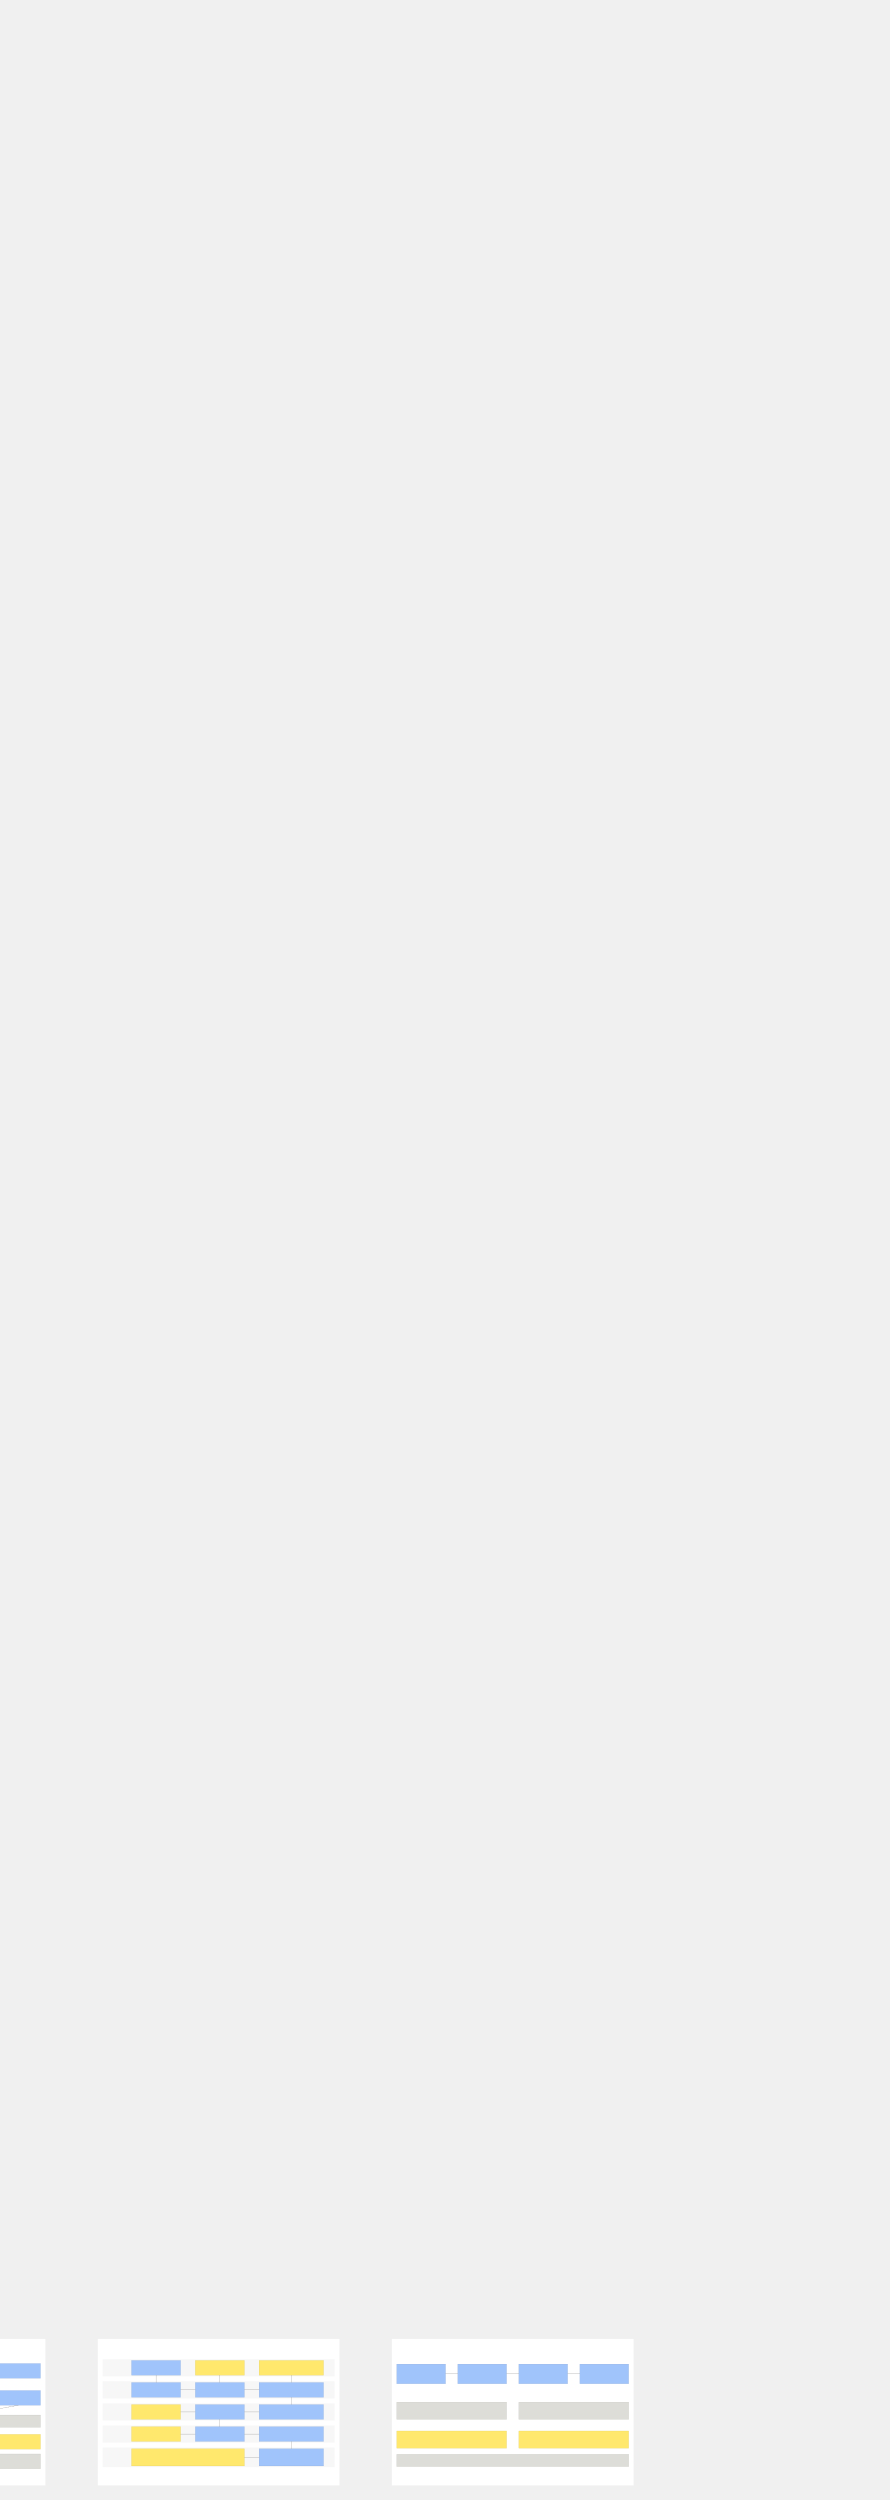
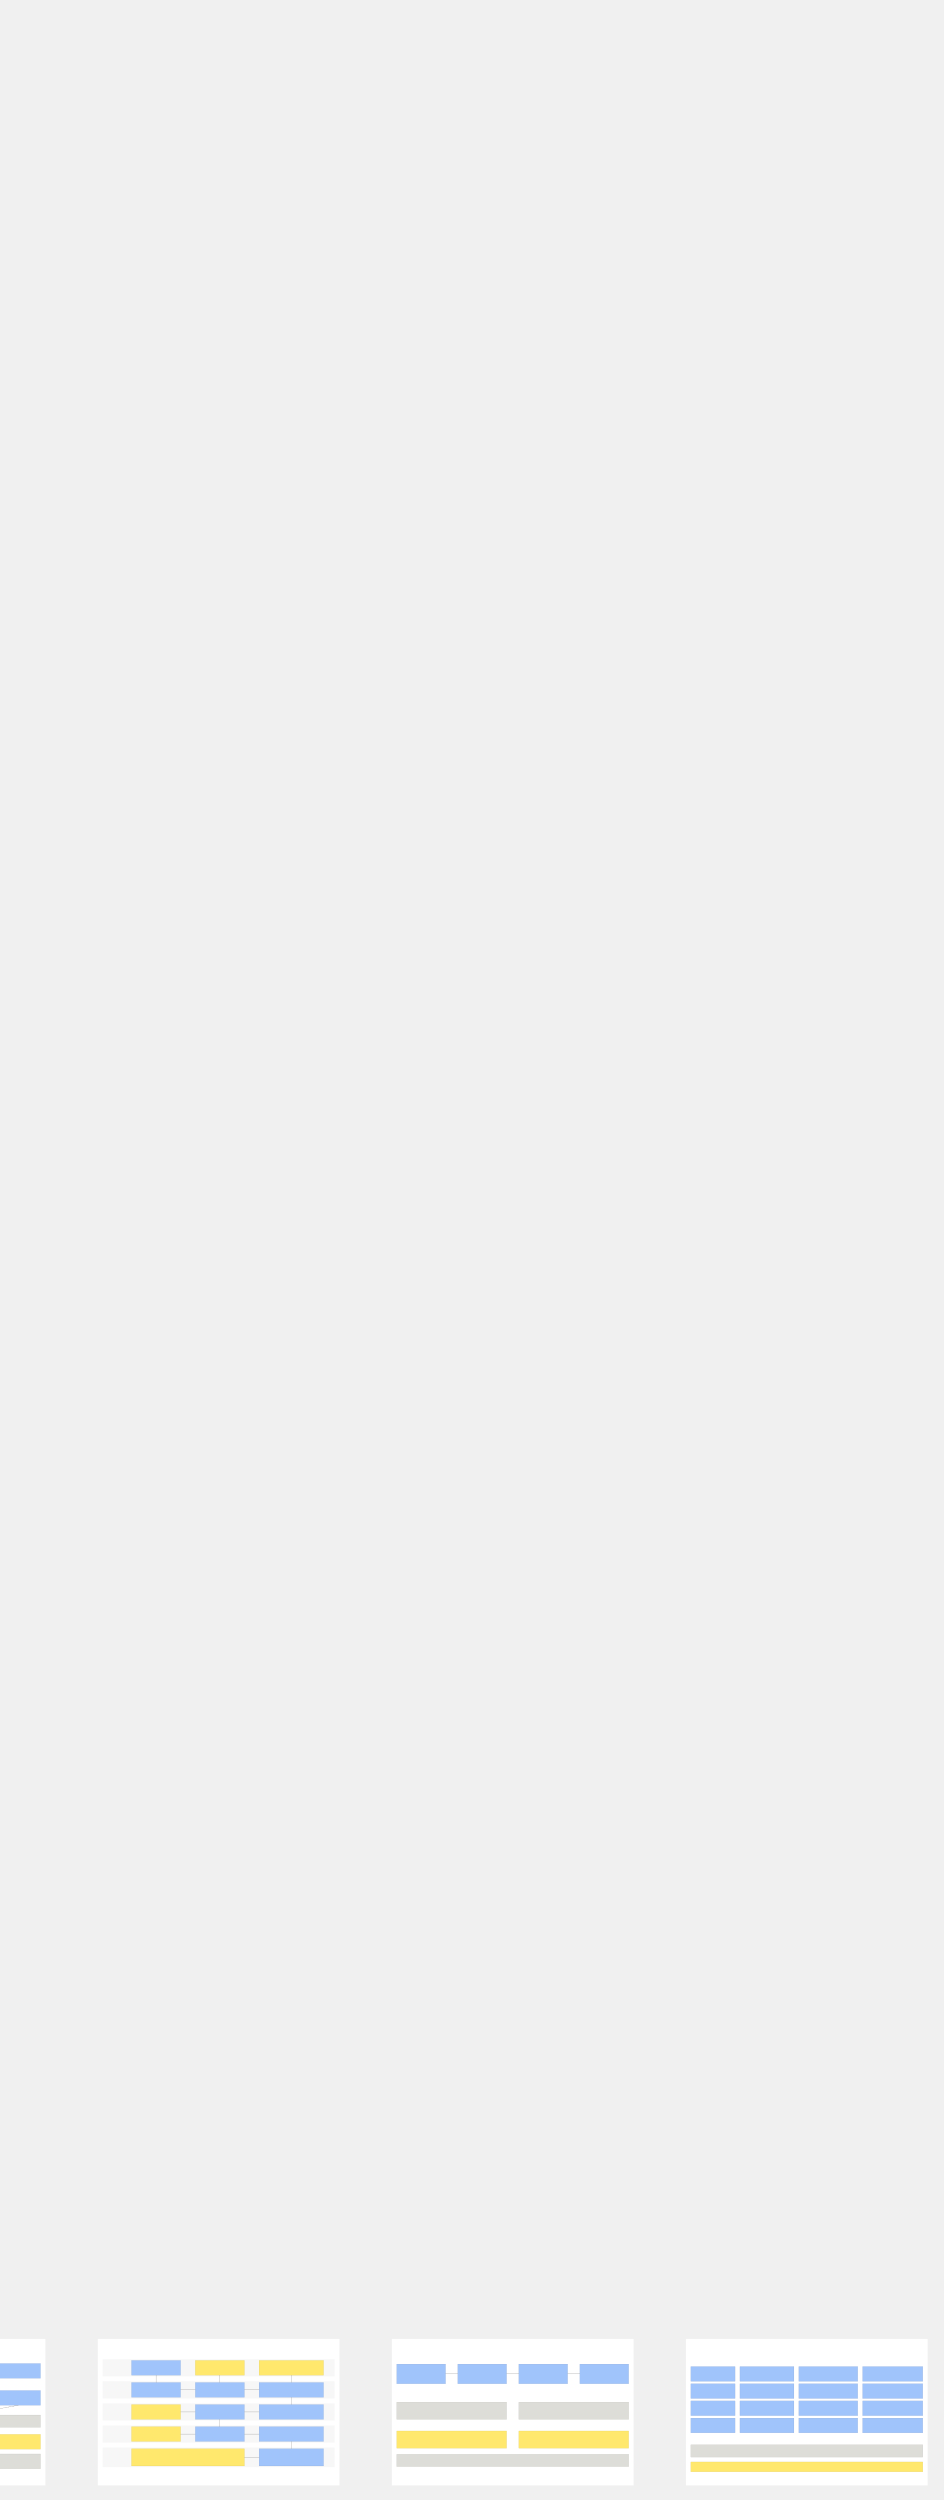
- <svg xmlns="http://www.w3.org/2000/svg" width="11600" height="32600">
+ <svg xmlns="http://www.w3.org/2000/svg" width="12300" height="32600">
  <g id="p10a" transform="translate(-2560,30500)" data-frame="10A Role-based access and PAM: baseline plus temporary elevation">
    <rect data-type="frame" x="0" y="0" width="3152" height="1910" fill="#ffffff" data-title="10A Role-based access and PAM: baseline plus temporary elevation" />
    <textArea id="p10a-title" x="64" y="64" width="3024" height="64" fill="#1a1a1a" font-family="noto_sans" font-size="33" text-align="left" font-weight="bold">10A Role-based access and PAM: baseline plus temporary elevation</textArea>
    <textArea id="p10a-subtitle" x="64" y="148" width="3024" height="40" fill="#595959" font-family="noto_sans" font-size="22" text-align="left" font-weight="normal">CTO / developers / QA / DevOps / access owners | Draft | Give each job an agreed baseline and make additional privileged access scoped, eligible and time-bound.</textArea>
    <textArea id="p10a-legend" x="64" y="1750" width="3024" height="40" fill="#595959" font-family="noto_sans" font-size="18" text-align="left" font-weight="normal">Blue = proposed | Gray = reported context or reference | Yellow = exception, boundary or team decision</textArea>
    <textArea id="a-current" x="64" y="244" width="880" height="40" fill="#1a1a1a" font-family="noto_sans" font-size="22" text-align="left" font-weight="bold">Inputs and the requested change</textArea>
-     <rect id="a-team-model" x="64" y="320" width="880" height="192" data-content="&lt;b&gt;Agree team structure and normal job needs&lt;/b&gt;&lt;br&gt;Identify application, QA, DevOps and other staff tasks.&lt;br&gt;Define the normal roles and resource/repository scope.&lt;br&gt;Use the identity and mapping models from 08 and 09." fill="#ddddd8" stroke="#a8a8a0" stroke-width="2" data-text-color="#434339" data-font-family="noto_sans" data-font-size="22" data-text-align="left" data-text-align-vertical="middle" />
+     <rect id="a-team-model" x="64" y="320" width="880" height="192" data-content="&lt;b&gt;Define teams before access mappings (see &lt;a href=&quot;https://miro.com/app/board/uXjVEOGaQYU=/?moveToWidget=3458764691419502937&quot;&gt;10D&lt;/a&gt;)&lt;/b&gt;&lt;br&gt;App developers build products; DevOps builds environments.&lt;br&gt;QA tests releases; leads/managers/directors provide oversight.&lt;br&gt;Agree tasks, product boundaries and technical role assignments." fill="#ddddd8" stroke="#a8a8a0" stroke-width="2" data-text-color="#434339" data-font-family="noto_sans" data-font-size="22" data-text-align="left" data-text-align-vertical="middle" />
    <rect id="a-inventory" x="64" y="552" width="880" height="192" data-content="&lt;b&gt;Inventory standing access and existing controls&lt;/b&gt;&lt;br&gt;Review direct/group/inherited grants and current elevation tools.&lt;br&gt;Identify tasks that need temporary additional privileges.&lt;br&gt;Current entitlements, configuration and coverage remain to verify." fill="#ddddd8" stroke="#a8a8a0" stroke-width="2" data-text-color="#434339" data-font-family="noto_sans" data-font-size="22" data-text-align="left" data-text-align-vertical="middle" />
    <rect id="a-intent" x="64" y="784" width="880" height="224" data-content="&lt;b&gt;Request temporary access for an explicit task&lt;/b&gt;&lt;br&gt;The Nov 12 discussion separates default access from elevation.&lt;br&gt;Read versus write was an example, not a universal role policy.&lt;br&gt;Agree the smallest useful privilege scope and its owner." fill="#ffe86d" stroke="#cbb333" stroke-width="2" data-text-color="#574900" data-font-family="noto_sans" data-font-size="22" data-text-align="left" data-text-align-vertical="middle" />
    <textArea id="a-proposed" x="1104" y="244" width="1984" height="40" fill="#1a1a1a" font-family="noto_sans" font-size="22" text-align="left" font-weight="bold">Proposed: maintained baseline and a separate temporary-access path</textArea>
-     <rect id="a-team" x="1104" y="320" width="576" height="192" data-content="&lt;b&gt;Agreed team / job role&lt;/b&gt;&lt;br&gt;Required day-to-day tasks.&lt;br&gt;Target product and environment.&lt;br&gt;Named role and access owners." fill="#a0c4fb" stroke="#6a8bbf" stroke-width="2" data-text-color="#14315e" data-font-family="noto_sans" data-font-size="22" data-text-align="left" data-text-align-vertical="middle" />
+     <rect id="a-team" x="1104" y="320" width="576" height="192" data-content="&lt;b&gt;Agreed team / task role&lt;/b&gt;&lt;br&gt;Required work, product and environment.&lt;br&gt;Assign technical duties explicitly.&lt;br&gt;Title alone grants no admin access." fill="#a0c4fb" stroke="#6a8bbf" stroke-width="2" data-text-color="#14315e" data-font-family="noto_sans" data-font-size="22" data-text-align="left" data-text-align-vertical="middle" />
    <rect id="a-group" x="1808" y="320" width="576" height="192" data-content="&lt;b&gt;Approved membership / mapping&lt;/b&gt;&lt;br&gt;Owned identity group and target mapping.&lt;br&gt;Joiner/mover/leaver approvals.&lt;br&gt;Eligibility is separately defined." fill="#a0c4fb" stroke="#6a8bbf" stroke-width="2" data-text-color="#14315e" data-font-family="noto_sans" data-font-size="22" data-text-align="left" data-text-align-vertical="middle" />
    <rect id="a-baseline" x="2512" y="320" width="576" height="192" data-content="&lt;b&gt;Baseline access at the target&lt;/b&gt;&lt;br&gt;Approved role and resource/repo scope.&lt;br&gt;Maintained while separately authorized.&lt;br&gt;Normal task follows its existing controls." fill="#a0c4fb" stroke="#6a8bbf" stroke-width="2" data-text-color="#14315e" data-font-family="noto_sans" data-font-size="22" data-text-align="left" data-text-align-vertical="middle" />
    <rect id="a-catalog" x="1104" y="672" width="576" height="192" data-content="&lt;b&gt;Predefined entitlement&lt;/b&gt;&lt;br&gt;Target system, resource scope and roles.&lt;br&gt;Eligible requesters and approval policy.&lt;br&gt;Maximum duration and accountable owner." fill="#a0c4fb" stroke="#6a8bbf" stroke-width="2" data-text-color="#14315e" data-font-family="noto_sans" data-font-size="22" data-text-align="left" data-text-align-vertical="middle" />
    <rect id="a-request" x="1808" y="672" width="576" height="192" data-content="&lt;b&gt;Eligible user requests a grant&lt;/b&gt;&lt;br&gt;Select entitlement, reason and duration.&lt;br&gt;Apply configured approval/controls.&lt;br&gt;Pending or declined requests grant no access." fill="#a0c4fb" stroke="#6a8bbf" stroke-width="2" data-text-color="#14315e" data-font-family="noto_sans" data-font-size="22" data-text-align="left" data-text-align-vertical="middle" />
    <rect id="a-grant" x="2512" y="672" width="576" height="192" data-content="&lt;b&gt;Temporary access is activated&lt;/b&gt;&lt;br&gt;Verify the target privilege before use.&lt;br&gt;Record grant ID, start/end and actions.&lt;br&gt;Use only the approved task and scope." fill="#a0c4fb" stroke="#6a8bbf" stroke-width="2" data-text-color="#14315e" data-font-family="noto_sans" data-font-size="22" data-text-align="left" data-text-align-vertical="middle" />
    <rect id="a-ending" x="1104" y="992" width="1984" height="160" data-content="&lt;b&gt;Entitlement = access definition; grant = one time-bound activation&lt;/b&gt;&lt;br&gt;Expiry or supported revocation ends the temporary grant. Verify the elevated action is denied after propagation; investigate other grants if access remains.&lt;br&gt;Baseline access continues only while its separate membership/role authorization remains valid." fill="#ddddd8" stroke="#a8a8a0" stroke-width="2" data-text-color="#434339" data-font-family="noto_sans" data-font-size="22" data-text-align="left" data-text-align-vertical="middle" />
    <line id="a-l1" x1="1680.0" y1="416.0" x2="1808.0" y2="416.0" data-start="a-team" data-end="a-group" data-start-side="right" data-end-side="left" stroke="#313131" stroke-width="2" data-arrow="end" data-shape="elbowed" data-content="Map" />
    <line id="a-l2" x1="2384.0" y1="416.0" x2="2512.0" y2="416.0" data-start="a-group" data-end="a-baseline" data-start-side="right" data-end-side="left" stroke="#313131" stroke-width="2" data-arrow="end" data-shape="elbowed" data-content="Baseline" />
    <line id="a-l3" x1="1680.0" y1="768.0" x2="1808.0" y2="768.0" data-start="a-catalog" data-end="a-request" data-start-side="right" data-end-side="left" stroke="#313131" stroke-width="2" data-arrow="end" data-shape="elbowed" data-content="Request" />
    <line id="a-l4" x1="2384.0" y1="768.0" x2="2512.0" y2="768.0" data-start="a-request" data-end="a-grant" data-start-side="right" data-end-side="left" stroke="#313131" stroke-width="2" data-arrow="end" data-shape="elbowed" data-content="Authorized" />
    <line id="a-l5" x1="2096.0" y1="512.0" x2="2096.0" y2="672.0" data-start="a-group" data-end="a-request" data-start-side="bottom" data-end-side="top" stroke="#313131" stroke-width="2" data-arrow="end" data-shape="elbowed" data-content="Eligibility" />
    <line id="a-l6" x1="2800.0" y1="864.0" x2="2096.0" y2="992.0" data-start="a-grant" data-end="a-ending" data-start-side="bottom" data-end-side="top" stroke="#313131" stroke-width="2" data-arrow="end" data-shape="elbowed" data-content="Ends" />
    <textArea id="a-outcomes-title" x="64" y="1180" width="960" height="40" fill="#1a1a1a" font-family="noto_sans" font-size="22" text-align="left" font-weight="bold">Expected outcomes</textArea>
    <textArea id="a-fields-title" x="1088" y="1180" width="960" height="40" fill="#1a1a1a" font-family="noto_sans" font-size="22" text-align="left" font-weight="bold">Entitlement catalog fields to agree</textArea>
    <textArea id="a-decisions-title" x="2112" y="1180" width="976" height="40" fill="#1a1a1a" font-family="noto_sans" font-size="22" text-align="left" font-weight="bold">Decisions for the team</textArea>
    <rect id="a-outcomes" x="64" y="1244" width="960" height="192" data-content="• Normal tasks use understandable baseline permissions.&lt;br&gt;• Additional privilege has a task, scope and end time.&lt;br&gt;• Owners can trace who requested, approved and used it.&lt;br&gt;• Removal is tested and lingering access gets follow-up." fill="#a0c4fb" stroke="#6a8bbf" stroke-width="2" data-text-color="#14315e" data-font-family="noto_sans" data-font-size="22" data-text-align="left" data-text-align-vertical="middle" />
    <rect id="a-fields" x="1088" y="1244" width="960" height="192" data-content="• Meaningful name, purpose, target system and scope.&lt;br&gt;• Roles, eligible identities/groups and mapping.&lt;br&gt;• Approval/justification policy and maximum duration.&lt;br&gt;• Owner, audit, revocation and verification requirements." fill="#ddddd8" stroke="#a8a8a0" stroke-width="2" data-text-color="#434339" data-font-family="noto_sans" data-font-size="22" data-text-align="left" data-text-align-vertical="middle" />
    <rect id="a-decisions" x="2112" y="1244" width="976" height="192" data-content="• Baseline versus elevated tasks and target systems.&lt;br&gt;• Eligible requesters, approvals and bounded duration.&lt;br&gt;• Activation/removal behavior, emergency access and support.&lt;br&gt;• Remaining standing grants, evidence and review cadence." fill="#ffe86d" stroke="#cbb333" stroke-width="2" data-text-color="#574900" data-font-family="noto_sans" data-font-size="22" data-text-align="left" data-text-align-vertical="middle" />
    <rect id="a-targets" x="64" y="1500" width="3024" height="192" data-content="&lt;b&gt;Choose and validate an elevation mechanism for each target&lt;/b&gt;&lt;br&gt;Google Cloud: evaluate &lt;a href=&quot;https://docs.cloud.google.com/iam/docs/pam-overview&quot;&gt;Google Cloud PAM&lt;/a&gt; for selected IAM roles and resource scope using the identity model in &lt;a href=&quot;https://miro.com/app/board/uXjVEOGaQYU=/?moveToWidget=3458764690610675776&quot;&gt;08A&lt;/a&gt;.&lt;br&gt;GitHub: define a separate supported mechanism against &lt;a href=&quot;https://miro.com/app/board/uXjVEOGaQYU=/?moveToWidget=3458764690640001435&quot;&gt;09A&lt;/a&gt;. &lt;a href=&quot;https://learn.microsoft.com/en-us/entra/id-governance/privileged-identity-management/concept-pim-for-groups&quot;&gt;Entra PIM for Groups&lt;/a&gt; is a candidate to evaluate; downstream activation/removal and sync delays must be proven. Google Cloud PAM is not a direct GitHub permission grant." fill="#ddddd8" stroke="#a8a8a0" stroke-width="2" data-text-color="#434339" data-font-family="noto_sans" data-font-size="22" data-text-align="left" data-text-align-vertical="middle" />
    <textArea id="a-evidence" x="64" y="1810" width="3024" height="40" fill="#595959" font-family="noto_sans" font-size="18" text-align="left" font-weight="normal">Basis: proposal notes; Nov 12 discussion (07:43–10:37); Google PAM and Entra PIM references checked Nov 16, 2026. Targets, roles, policies and tools remain proposed.</textArea>
  </g>
  <g id="p10b" transform="translate(1275,30500)" data-frame="10B Temporary elevation: request, authorize, use and verify removal">
    <rect data-type="frame" x="0" y="0" width="3152" height="1910" fill="#ffffff" data-title="10B Temporary elevation: request, authorize, use and verify removal" />
    <textArea id="p10b-title" x="64" y="64" width="3024" height="64" fill="#1a1a1a" font-family="noto_sans" font-size="33" text-align="left" font-weight="bold">10B Temporary elevation: request, authorize, use and verify removal</textArea>
    <textArea id="p10b-subtitle" x="64" y="148" width="3024" height="40" fill="#595959" font-family="noto_sans" font-size="22" text-align="left" font-weight="normal">Requester / access owners / approvers / elevation service / target operators | Draft | Verify access before the task and verify its removal when the grant ends.</textArea>
    <textArea id="p10b-legend" x="64" y="1750" width="3024" height="40" fill="#595959" font-family="noto_sans" font-size="18" text-align="left" font-weight="normal">Blue = proposed | Gray = reported context or reference | Yellow = exception, boundary or team decision</textArea>
    <rect id="b-lane-request" x="64" y="264" width="3024" height="224" fill="#f7f7f7" stroke="none" />
    <textArea id="b-role-request" x="88" y="280" width="256" height="40" fill="#1a1a1a" font-family="noto_sans" font-size="18" text-align="left" font-weight="bold">Requester / task</textArea>
    <rect id="b-lane-policy" x="64" y="552" width="3024" height="224" fill="#f7f7f7" stroke="none" />
    <textArea id="b-role-policy" x="88" y="568" width="256" height="40" fill="#1a1a1a" font-family="noto_sans" font-size="18" text-align="left" font-weight="bold">Eligibility / authorization</textArea>
    <rect id="b-lane-activate" x="64" y="840" width="3024" height="224" fill="#f7f7f7" stroke="none" />
    <textArea id="b-role-activate" x="88" y="856" width="256" height="40" fill="#1a1a1a" font-family="noto_sans" font-size="18" text-align="left" font-weight="bold">Target activation / checks</textArea>
    <rect id="b-lane-use" x="64" y="1128" width="3024" height="224" fill="#f7f7f7" stroke="none" />
    <textArea id="b-role-use" x="88" y="1144" width="256" height="40" fill="#1a1a1a" font-family="noto_sans" font-size="18" text-align="left" font-weight="bold">Task / grant ending</textArea>
    <rect id="b-lane-verify" x="64" y="1416" width="3024" height="256" fill="#f7f7f7" stroke="none" />
    <textArea id="b-role-verify" x="88" y="1432" width="256" height="40" fill="#1a1a1a" font-family="noto_sans" font-size="18" text-align="left" font-weight="bold">Verification / audit owners</textArea>
    <rect id="b-need" x="440" y="280" width="640" height="192" data-content="&lt;b&gt;1. Identify a privileged task [Requester]&lt;/b&gt;&lt;br&gt;State target, operation and reason for more access.&lt;br&gt;Select an approved entitlement and duration.&lt;br&gt;If baseline is sufficient, use the normal workflow." fill="#a0c4fb" stroke="#6a8bbf" stroke-width="2" data-text-color="#14315e" data-font-family="noto_sans" data-font-size="22" data-text-align="left" data-text-align-vertical="middle" />
    <rect id="b-denied" x="1272" y="280" width="640" height="192" data-content="&lt;b&gt;Ineligible, declined or request expired&lt;/b&gt;&lt;br&gt;Return the policy/approval outcome to the requester.&lt;br&gt;Do not activate elevated access.&lt;br&gt;Correct the request or follow the agreed review path." fill="#ffe86d" stroke="#cbb333" stroke-width="2" data-text-color="#574900" data-font-family="noto_sans" data-font-size="22" data-text-align="left" data-text-align-vertical="middle" />
    <rect id="b-grant-failed" x="2104" y="280" width="840" height="192" data-content="&lt;b&gt;Grant creation or activation fails&lt;/b&gt;&lt;br&gt;Track the actual grant/target state; do not assume access is active.&lt;br&gt;Assigned owners reconcile partial changes and record recovery.&lt;br&gt;Repeat verification or end the failed grant under the agreed policy." fill="#ffe86d" stroke="#cbb333" stroke-width="2" data-text-color="#574900" data-font-family="noto_sans" data-font-size="22" data-text-align="left" data-text-align-vertical="middle" />
    <rect id="b-validate" x="440" y="568" width="640" height="192" data-content="&lt;b&gt;2. Validate request [Elevation service]&lt;/b&gt;&lt;br&gt;Check requester eligibility and entitlement scope.&lt;br&gt;Apply reason/duration requirements and limits.&lt;br&gt;Reject unsupported or out-of-scope requests." fill="#a0c4fb" stroke="#6a8bbf" stroke-width="2" data-text-color="#14315e" data-font-family="noto_sans" data-font-size="22" data-text-align="left" data-text-align-vertical="middle" />
    <rect id="b-authorize" x="1272" y="568" width="640" height="192" data-content="&lt;b&gt;3. Authorize under the entitlement policy&lt;/b&gt;&lt;br&gt;Apply configured approval/control requirements.&lt;br&gt;Approver(s) decide where the policy requires them.&lt;br&gt;Pending requests grant no elevated access." fill="#a0c4fb" stroke="#6a8bbf" stroke-width="2" data-text-color="#14315e" data-font-family="noto_sans" data-font-size="22" data-text-align="left" data-text-align-vertical="middle" />
    <rect id="b-issue" x="2104" y="568" width="840" height="192" data-content="&lt;b&gt;4. Issue a time-bound grant [Elevation service]&lt;/b&gt;&lt;br&gt;Record requester, target, roles and grant start/end.&lt;br&gt;Proceed only when the configured policy is satisfied.&lt;br&gt;Track activation, expiry and assigned failure ownership." fill="#a0c4fb" stroke="#6a8bbf" stroke-width="2" data-text-color="#14315e" data-font-family="noto_sans" data-font-size="22" data-text-align="left" data-text-align-vertical="middle" />
    <rect id="b-not-active" x="440" y="856" width="640" height="192" data-content="&lt;b&gt;Access is not active or scope is wrong&lt;/b&gt;&lt;br&gt;Hold the privileged task; owners check target state.&lt;br&gt;Check identity, roles and propagation status.&lt;br&gt;Repeat verification or end the failed grant." fill="#ffe86d" stroke="#cbb333" stroke-width="2" data-text-color="#574900" data-font-family="noto_sans" data-font-size="22" data-text-align="left" data-text-align-vertical="middle" />
    <rect id="b-verify-active" x="1272" y="856" width="640" height="192" data-content="&lt;b&gt;6. Verify effective access [Requester / owner]&lt;/b&gt;&lt;br&gt;Check the approved action on the correct target.&lt;br&gt;Confirm the grant is active before the task.&lt;br&gt;Record verification and the remaining time window." fill="#a0c4fb" stroke="#6a8bbf" stroke-width="2" data-text-color="#14315e" data-font-family="noto_sans" data-font-size="22" data-text-align="left" data-text-align-vertical="middle" />
    <rect id="b-activate" x="2104" y="856" width="840" height="192" data-content="&lt;b&gt;5. Apply target access [Selected mechanism]&lt;/b&gt;&lt;br&gt;Use the target-specific IAM or membership change.&lt;br&gt;Watch activation state and allow for propagation.&lt;br&gt;Google Cloud and GitHub implementations are validated separately." fill="#a0c4fb" stroke="#6a8bbf" stroke-width="2" data-text-color="#14315e" data-font-family="noto_sans" data-font-size="22" data-text-align="left" data-text-align-vertical="middle" />
    <rect id="b-task-issue" x="440" y="1144" width="640" height="192" data-content="&lt;b&gt;Task fails, overruns or needs early removal&lt;/b&gt;&lt;br&gt;Stop privileged work if the grant ends.&lt;br&gt;Use a new request for a new access window.&lt;br&gt;Record failure and use supported revocation as needed." fill="#ffe86d" stroke="#cbb333" stroke-width="2" data-text-color="#574900" data-font-family="noto_sans" data-font-size="22" data-text-align="left" data-text-align-vertical="middle" />
    <rect id="b-task" x="1272" y="1144" width="640" height="192" data-content="&lt;b&gt;7. Perform the approved task [Requester]&lt;/b&gt;&lt;br&gt;Use only the authorized operation and scope.&lt;br&gt;Follow change/review and runbook controls.&lt;br&gt;Record actions and results during the grant window." fill="#a0c4fb" stroke="#6a8bbf" stroke-width="2" data-text-color="#14315e" data-font-family="noto_sans" data-font-size="22" data-text-align="left" data-text-align-vertical="middle" />
    <rect id="b-end" x="2104" y="1144" width="840" height="192" data-content="&lt;b&gt;8. End the grant [Service / authorized revoker]&lt;/b&gt;&lt;br&gt;Expiry ends elevation; supported revocation can end it earlier.&lt;br&gt;Track target removal and propagation under the selected mechanism.&lt;br&gt;Early task completion follows the agreed early-ending policy." fill="#a0c4fb" stroke="#6a8bbf" stroke-width="2" data-text-color="#14315e" data-font-family="noto_sans" data-font-size="22" data-text-align="left" data-text-align-vertical="middle" />
    <rect id="b-removal-mismatch" x="440" y="1432" width="1472" height="224" data-content="&lt;b&gt;Removal mismatch: keep follow-up open&lt;/b&gt;&lt;br&gt;If the elevated action still works, reconcile target bindings/membership, sessions and other grants.&lt;br&gt;Assign an access owner, record the exception and escalate unresolved removal.&lt;br&gt;Correct the approved scope and repeat the denial check; retain legitimate baseline access only while separately authorized." fill="#ffe86d" stroke="#cbb333" stroke-width="2" data-text-color="#574900" data-font-family="noto_sans" data-font-size="22" data-text-align="left" data-text-align-vertical="middle" />
    <rect id="b-close" x="2104" y="1432" width="840" height="224" data-content="&lt;b&gt;9. Verify the end and retain evidence [Owner / service]&lt;/b&gt;&lt;br&gt;Test that elevated access is denied after agreed propagation.&lt;br&gt;Check remaining grants if the action is still allowed.&lt;br&gt;Keep baseline only if its separate authorization remains valid.&lt;br&gt;Retain request, decision, grant, action and removal records." fill="#a0c4fb" stroke="#6a8bbf" stroke-width="2" data-text-color="#14315e" data-font-family="noto_sans" data-font-size="22" data-text-align="left" data-text-align-vertical="middle" />
    <line id="b-l1" x1="760.0" y1="472.0" x2="760.0" y2="568.0" data-start="b-need" data-end="b-validate" data-start-side="bottom" data-end-side="top" stroke="#313131" stroke-width="2" data-arrow="end" data-shape="elbowed" data-content="Needed" />
    <line id="b-l2" x1="1080.0" y1="664.0" x2="1272.0" y2="664.0" data-start="b-validate" data-end="b-authorize" data-start-side="right" data-end-side="left" stroke="#313131" stroke-width="2" data-arrow="end" data-shape="elbowed" data-content="Eligible" />
    <line id="b-l3" x1="1912.0" y1="664.0" x2="2104.0" y2="664.0" data-start="b-authorize" data-end="b-issue" data-start-side="right" data-end-side="left" stroke="#313131" stroke-width="2" data-arrow="end" data-shape="elbowed" data-content="Authorized" />
    <line id="b-l4" x1="2524.0" y1="760.0" x2="2524.0" y2="856.0" data-start="b-issue" data-end="b-activate" data-start-side="bottom" data-end-side="top" stroke="#313131" stroke-width="2" data-arrow="end" data-shape="elbowed" data-content="Activate" />
    <line id="b-l5" x1="2104.0" y1="952.0" x2="1912.0" y2="952.0" data-start="b-activate" data-end="b-verify-active" data-start-side="left" data-end-side="right" stroke="#313131" stroke-width="2" data-arrow="end" data-shape="elbowed" data-content="Check" />
    <line id="b-l6" x1="1592.0" y1="1048.0" x2="1592.0" y2="1144.0" data-start="b-verify-active" data-end="b-task" data-start-side="bottom" data-end-side="top" stroke="#313131" stroke-width="2" data-arrow="end" data-shape="elbowed" data-content="Verified" />
    <line id="b-l7" x1="1912.0" y1="1240.0" x2="2104.0" y2="1240.0" data-start="b-task" data-end="b-end" data-start-side="right" data-end-side="left" stroke="#313131" stroke-width="2" data-arrow="end" data-shape="elbowed" data-content="End policy" />
    <line id="b-l8" x1="2524.0" y1="1336.0" x2="2524.0" y2="1432.0" data-start="b-end" data-end="b-close" data-start-side="bottom" data-end-side="top" stroke="#313131" stroke-width="2" data-arrow="end" data-shape="elbowed" data-content="Ended" />
    <line id="b-denied-link" x1="1592.0" y1="568.0" x2="1592.0" y2="472.0" data-start="b-authorize" data-end="b-denied" data-start-side="top" data-end-side="bottom" stroke="#313131" stroke-width="2" data-arrow="end" data-shape="elbowed" data-content="No grant" />
    <line id="b-grant-fail-link" x1="2524.0" y1="568.0" x2="2524.0" y2="472.0" data-start="b-issue" data-end="b-grant-failed" data-start-side="top" data-end-side="bottom" stroke="#313131" stroke-width="2" data-arrow="end" data-shape="elbowed" data-content="Failed" />
    <line id="b-not-active-link" x1="1272.0" y1="952.0" x2="1080.0" y2="952.0" data-start="b-verify-active" data-end="b-not-active" data-start-side="left" data-end-side="right" stroke="#313131" stroke-width="2" data-arrow="end" data-shape="elbowed" data-content="Not ready" />
    <line id="b-task-issue-link" x1="1272.0" y1="1240.0" x2="1080.0" y2="1240.0" data-start="b-task" data-end="b-task-issue" data-start-side="left" data-end-side="right" stroke="#313131" stroke-width="2" data-arrow="end" data-shape="elbowed" data-content="Issue" />
    <line id="b-removal-link" x1="2104.0" y1="1544.0" x2="1912.0" y2="1544.0" data-start="b-close" data-end="b-removal-mismatch" data-start-side="left" data-end-side="right" stroke="#313131" stroke-width="2" data-arrow="end" data-shape="elbowed" data-content="Still allowed" />
    <textArea id="b-evidence" x="64" y="1810" width="3024" height="40" fill="#595959" font-family="noto_sans" font-size="18" text-align="left" font-weight="normal">Proposed target-neutral lifecycle. Approval stages, justification, duration, session/propagation behavior, early-ending capability, support and audit retention require per-target agreement.</textArea>
  </g>
  <g id="p10c" transform="translate(5110,30500)" data-frame="10C Role-based access and PAM: delivery plan and validation">
    <rect data-type="frame" x="0" y="0" width="3152" height="1910" fill="#ffffff" data-title="10C Role-based access and PAM: delivery plan and validation" />
    <textArea id="p10c-title" x="64" y="64" width="3024" height="64" fill="#1a1a1a" font-family="noto_sans" font-size="33" text-align="left" font-weight="bold">10C Role-based access and PAM: delivery plan and validation</textArea>
    <textArea id="p10c-subtitle" x="64" y="148" width="3024" height="40" fill="#595959" font-family="noto_sans" font-size="22" text-align="left" font-weight="normal">Identity / platform and access owners / team leads / QA | Draft | Define baseline and entitlements, prove the complete grant lifecycle, then reduce unnecessary standing privilege.</textArea>
    <textArea id="p10c-legend" x="64" y="1750" width="3024" height="40" fill="#595959" font-family="noto_sans" font-size="18" text-align="left" font-weight="normal">Blue = proposed | Gray = reported context or reference | Yellow = exception, boundary or team decision</textArea>
    <textArea id="c-work" x="64" y="244" width="3024" height="40" fill="#1a1a1a" font-family="noto_sans" font-size="22" text-align="left" font-weight="bold">Proposed work packages</textArea>
-     <rect id="c-needs" x="64" y="328" width="636" height="256" data-content="&lt;b&gt;1. Agree baseline and elevated tasks&lt;/b&gt;&lt;br&gt;Map jobs/groups to normal target access.&lt;br&gt;Identify tasks needing extra temporary privilege.&lt;br&gt;Review direct, inherited and overlapping grants.&lt;br&gt;Use 08/09 identity and mapping requirements." fill="#a0c4fb" stroke="#6a8bbf" stroke-width="2" data-text-color="#14315e" data-font-family="noto_sans" data-font-size="22" data-text-align="left" data-text-align-vertical="middle" />
+     <rect id="c-needs" x="64" y="328" width="636" height="256" data-content="&lt;b&gt;1. Define teams and access needs&lt;/b&gt;&lt;br&gt;Use &lt;a href=&quot;https://miro.com/app/board/uXjVEOGaQYU=/?moveToWidget=3458764691419502937&quot;&gt;10D&lt;/a&gt; to agree teams and leadership duties.&lt;br&gt;Map tasks, products and environments.&lt;br&gt;Inventory standing and overlapping grants.&lt;br&gt;Define baseline and elevation eligibility." fill="#a0c4fb" stroke="#6a8bbf" stroke-width="2" data-text-color="#14315e" data-font-family="noto_sans" data-font-size="22" data-text-align="left" data-text-align-vertical="middle" />
    <textArea id="c-needs-owner" x="64" y="616" width="636" height="40" fill="#595959" font-family="noto_sans" font-size="18" text-align="left" font-weight="normal">Proposed owner: Team leads + identity + target owners</textArea>
    <rect id="c-design" x="860" y="328" width="636" height="256" data-content="&lt;b&gt;2. Design a target-specific catalog&lt;/b&gt;&lt;br&gt;Define purpose, roles, scope and eligible identities.&lt;br&gt;Agree approval, justification and duration policy.&lt;br&gt;Assign owners, audit and removal requirements.&lt;br&gt;Choose a supported mechanism for each target." fill="#a0c4fb" stroke="#6a8bbf" stroke-width="2" data-text-color="#14315e" data-font-family="noto_sans" data-font-size="22" data-text-align="left" data-text-align-vertical="middle" />
    <textArea id="c-design-owner" x="860" y="616" width="636" height="40" fill="#595959" font-family="noto_sans" font-size="18" text-align="left" font-weight="normal">Proposed owner: Access + identity + platform owners</textArea>
    <rect id="c-pilot" x="1656" y="328" width="636" height="256" data-content="&lt;b&gt;3. Prove one limited entitlement&lt;/b&gt;&lt;br&gt;Test ineligible, pending and declined requests.&lt;br&gt;Verify active scope before the approved task.&lt;br&gt;Exercise expiry, supported revocation and delays.&lt;br&gt;Prove denial afterwards and audit completeness." fill="#a0c4fb" stroke="#6a8bbf" stroke-width="2" data-text-color="#14315e" data-font-family="noto_sans" data-font-size="22" data-text-align="left" data-text-align-vertical="middle" />
    <textArea id="c-pilot-owner" x="1656" y="616" width="636" height="40" fill="#595959" font-family="noto_sans" font-size="18" text-align="left" font-weight="normal">Proposed owner: Platform owner + requester/approver + QA</textArea>
    <rect id="c-rollout" x="2452" y="328" width="636" height="256" data-content="&lt;b&gt;4. Expand and review standing access&lt;/b&gt;&lt;br&gt;Roll out reviewed entitlements in controlled scope.&lt;br&gt;Remove replaced standing grants after validation.&lt;br&gt;Publish request, support and recovery runbooks.&lt;br&gt;Review eligibility, usage and lingering access." fill="#a0c4fb" stroke="#6a8bbf" stroke-width="2" data-text-color="#14315e" data-font-family="noto_sans" data-font-size="22" data-text-align="left" data-text-align-vertical="middle" />
    <textArea id="c-rollout-owner" x="2452" y="616" width="636" height="40" fill="#595959" font-family="noto_sans" font-size="18" text-align="left" font-weight="normal">Proposed owner: Target + identity owners + team leads</textArea>
    <line id="c-next-0" x1="700.0" y1="456.0" x2="860.0" y2="456.0" data-start="c-needs" data-end="c-design" data-start-side="right" data-end-side="left" stroke="#313131" stroke-width="2" data-arrow="end" data-shape="elbowed" data-content="Next" />
    <line id="c-next-1" x1="1496.0" y1="456.0" x2="1656.0" y2="456.0" data-start="c-design" data-end="c-pilot" data-start-side="right" data-end-side="left" stroke="#313131" stroke-width="2" data-arrow="end" data-shape="elbowed" data-content="Next" />
    <line id="c-next-2" x1="2292.0" y1="456.0" x2="2452.0" y2="456.0" data-start="c-pilot" data-end="c-rollout" data-start-side="right" data-end-side="left" stroke="#313131" stroke-width="2" data-arrow="end" data-shape="elbowed" data-content="Next" />
    <textArea id="c-proof-title" x="64" y="744" width="1432" height="40" fill="#1a1a1a" font-family="noto_sans" font-size="22" text-align="left" font-weight="bold">Acceptance evidence before expansion</textArea>
    <textArea id="c-dependencies-title" x="1656" y="744" width="1432" height="40" fill="#1a1a1a" font-family="noto_sans" font-size="22" text-align="left" font-weight="bold">Inputs and coordination</textArea>
    <textArea id="c-controls-title" x="64" y="1120" width="1432" height="40" fill="#1a1a1a" font-family="noto_sans" font-size="22" text-align="left" font-weight="bold">Operating controls to agree</textArea>
    <textArea id="c-decisions-title" x="1656" y="1120" width="1432" height="40" fill="#1a1a1a" font-family="noto_sans" font-size="22" text-align="left" font-weight="bold">Open decisions for review</textArea>
    <rect id="c-proof" x="64" y="824" width="1432" height="224" data-content="• Baseline works; elevated operations are denied before activation.&lt;br&gt;• Ineligible, pending and declined requests do not gain privilege.&lt;br&gt;• Active grants permit only the agreed target operation/scope.&lt;br&gt;• Expiry/revocation removes elevation; valid baseline remains.&lt;br&gt;• Delays, remaining access, audit and failed-removal escalation are tested." fill="#ddddd8" stroke="#a8a8a0" stroke-width="2" data-text-color="#434339" data-font-family="noto_sans" data-font-size="22" data-text-align="left" data-text-align-vertical="middle" />
-     <rect id="c-dependencies" x="1656" y="824" width="1432" height="224" data-content="• Agreed team/job baseline and identity mappings from 08/09.&lt;br&gt;• Target roles, resource/repository scope and effective-access inventory.&lt;br&gt;• Supported elevation service, licensing/integration and owners.&lt;br&gt;• Requester/approver test identities and an approved pilot scope.&lt;br&gt;• Audit/alerts from 07 and owned catalog/runbooks through 06." fill="#ddddd8" stroke="#a8a8a0" stroke-width="2" data-text-color="#434339" data-font-family="noto_sans" data-font-size="22" data-text-align="left" data-text-align-vertical="middle" />
+     <rect id="c-dependencies" x="1656" y="824" width="1432" height="224" data-content="• Team/task structure and product boundaries from &lt;a href=&quot;https://miro.com/app/board/uXjVEOGaQYU=/?moveToWidget=3458764691419502937&quot;&gt;10D&lt;/a&gt;.&lt;br&gt;• Approved Entra groups and target mappings from 08/09.&lt;br&gt;• Scoped roles, baseline and separate elevation eligibility.&lt;br&gt;• Supported target mechanism, accountable owners and pilot.&lt;br&gt;• Audit from 07 and maintained access catalog through 06." fill="#ddddd8" stroke="#a8a8a0" stroke-width="2" data-text-color="#434339" data-font-family="noto_sans" data-font-size="22" data-text-align="left" data-text-align-vertical="middle" />
    <rect id="c-controls" x="64" y="1200" width="1432" height="224" data-content="• Explicit administrators, eligible requesters, approvers and owners.&lt;br&gt;• Reviewed role/scope changes, justification and bounded duration.&lt;br&gt;• Verified activation/removal, audit trail and exception ownership.&lt;br&gt;• Emergency/recovery access and overdue-removal response.&lt;br&gt;• Recurring eligibility, overlapping-grant and standing-access review." fill="#ffe86d" stroke="#cbb333" stroke-width="2" data-text-color="#574900" data-font-family="noto_sans" data-font-size="22" data-text-align="left" data-text-align-vertical="middle" />
-     <rect id="c-decisions" x="1656" y="1200" width="1432" height="224" data-content="• Which baseline/elevated tasks, roles and target scopes come first?&lt;br&gt;• Google Cloud PAM scope; any separately supported GitHub mechanism?&lt;br&gt;• Who is eligible, who approves, and what duration/reason is required?&lt;br&gt;• How are early ending, propagation/sessions and emergencies handled?&lt;br&gt;• Who owns removal failures, audit retention and recurring review?" fill="#ffe86d" stroke="#cbb333" stroke-width="2" data-text-color="#574900" data-font-family="noto_sans" data-font-size="22" data-text-align="left" data-text-align-vertical="middle" />
+     <rect id="c-decisions" x="1656" y="1200" width="1432" height="224" data-content="• Agree app development, DevOps, QA and leadership duties.&lt;br&gt;• Which product/environment scopes and baseline roles?&lt;br&gt;• Who owns groups, mappings, eligibility and approvals?&lt;br&gt;• Which target mechanisms, duration and emergency rules?&lt;br&gt;• Who verifies removal and maintains the access catalog?" fill="#ffe86d" stroke="#cbb333" stroke-width="2" data-text-color="#574900" data-font-family="noto_sans" data-font-size="22" data-text-align="left" data-text-align-vertical="middle" />
    <rect id="c-boundaries" x="64" y="1504" width="3024" height="160" data-content="&lt;b&gt;Elevation grants access; the task still follows its normal change and execution controls&lt;/b&gt;&lt;br&gt;Use &lt;a href=&quot;https://docs.cloud.google.com/iam/docs/pam-request-temporary-elevated-access&quot;&gt;Google PAM grant lifecycle guidance&lt;/a&gt; for the chosen cloud implementation. Prove target activation/removal; group-based downstream access must meet the required timing and scope.&lt;br&gt;Coordinate 08/09 identity decisions, 01 execution controls and 06/07 documentation/audit operations. Exact roles, target mechanisms, duration, approvals and rollout sequence remain decisions." fill="#ddddd8" stroke="#a8a8a0" stroke-width="2" data-text-color="#434339" data-font-family="noto_sans" data-font-size="22" data-text-align="left" data-text-align-vertical="middle" />
    <textArea id="c-evidence" x="64" y="1810" width="3024" height="40" fill="#595959" font-family="noto_sans" font-size="18" text-align="left" font-weight="normal">Basis: Nov 12 discussion (07:43–10:37) and official Google/Microsoft references checked Nov 16, 2026. This is a proposed model; no entitlement, permission or group configuration is changed.</textArea>
  </g>
+   <g id="p10d" transform="translate(8945,30500)" data-frame="10D Team structure and access design">
+     <rect data-type="frame" x="0" y="0" width="3152" height="1910" fill="#ffffff" data-title="10D Team structure and access design" />
+     <textArea id="d-title" x="64" y="64" width="3024" height="64" font-family="noto_sans" font-size="33" font-weight="bold" fill="#1a1a1a" text-align="left">10D Team structure and access design</textArea>
+     <textArea id="d-subtitle" x="64" y="148" width="3024" height="40" font-family="noto_sans" font-size="22" font-weight="normal" fill="#595959" text-align="left">Proposed / Draft | Agree responsibilities first, then define Entra groups, target permissions and temporary elevation.</textArea>
+     <textArea id="d-col-0" x="64" y="264" width="576" height="40" font-family="noto_sans" font-size="22" font-weight="bold" fill="#1a1a1a" text-align="left">Team / role</textArea>
+     <textArea id="d-col-1" x="704" y="264" width="704" height="40" font-family="noto_sans" font-size="22" font-weight="bold" fill="#1a1a1a" text-align="left">Work and boundary</textArea>
+     <textArea id="d-col-2" x="1472" y="264" width="768" height="40" font-family="noto_sans" font-size="22" font-weight="bold" fill="#1a1a1a" text-align="left">Proposed baseline</textArea>
+     <textArea id="d-col-3" x="2304" y="264" width="784" height="40" font-family="noto_sans" font-size="22" font-weight="bold" fill="#1a1a1a" text-align="left">Extra access / decision</textArea>
+     <rect id="d-app-0" x="64" y="360" width="576" height="192" fill="#a0c4fb" stroke="#6a8bbf" stroke-width="2" data-content="&lt;b&gt;Application developers&lt;/b&gt;" data-font-family="noto_sans" data-font-size="22" data-text-color="#14315e" data-text-align="left" data-text-align-vertical="middle" />
+     <rect id="d-app-1" x="704" y="360" width="704" height="192" fill="#a0c4fb" stroke="#6a8bbf" stroke-width="2" data-content="Build product / platform application code.&lt;br&gt;Scope Trek Learning (Hub/LMS)&lt;br&gt;and TrekCAP/TrekFinder separately." data-font-family="noto_sans" data-font-size="22" data-text-color="#14315e" data-text-align="left" data-text-align-vertical="middle" />
+     <rect id="d-app-2" x="1472" y="360" width="768" height="192" fill="#a0c4fb" stroke="#6a8bbf" stroke-width="2" data-content="Approved source repositories and&lt;br&gt;development resources for assigned tasks.&lt;br&gt;Preserve restricted-source boundaries." data-font-family="noto_sans" data-font-size="22" data-text-color="#14315e" data-text-align="left" data-text-align-vertical="middle" />
+     <rect id="d-app-3" x="2304" y="360" width="784" height="192" fill="#a0c4fb" stroke="#6a8bbf" stroke-width="2" data-content="Production diagnosis or admin work:&lt;br&gt;define a scoped, eligible entitlement.&lt;br&gt;Keep normal code/change review." data-font-family="noto_sans" data-font-size="22" data-text-color="#14315e" data-text-align="left" data-text-align-vertical="middle" />
+     <rect id="d-devops-0" x="64" y="584" width="576" height="192" fill="#a0c4fb" stroke="#6a8bbf" stroke-width="2" data-content="&lt;b&gt;DevOps&lt;/b&gt;" data-font-family="noto_sans" data-font-size="22" data-text-color="#14315e" data-text-align="left" data-text-align-vertical="middle" />
+     <rect id="d-devops-1" x="704" y="584" width="704" height="192" fill="#a0c4fb" stroke="#6a8bbf" stroke-width="2" data-content="Build and operate environments,&lt;br&gt;infrastructure and delivery tooling.&lt;br&gt;Maintain templates and automation." data-font-family="noto_sans" data-font-size="22" data-text-color="#14315e" data-text-align="left" data-text-align-vertical="middle" />
+     <rect id="d-devops-2" x="1472" y="584" width="768" height="192" fill="#a0c4fb" stroke="#6a8bbf" stroke-width="2" data-content="Agreed non-production operations&lt;br&gt;and delivery/configuration access.&lt;br&gt;Automation has its own identity." data-font-family="noto_sans" data-font-size="22" data-text-color="#14315e" data-text-align="left" data-text-align-vertical="middle" />
+     <rect id="d-devops-3" x="2304" y="584" width="784" height="192" fill="#a0c4fb" stroke="#6a8bbf" stroke-width="2" data-content="Production change or recovery:&lt;br&gt;define task, target and time window.&lt;br&gt;Review execution identity separately." data-font-family="noto_sans" data-font-size="22" data-text-color="#14315e" data-text-align="left" data-text-align-vertical="middle" />
+     <rect id="d-qa-0" x="64" y="808" width="576" height="192" fill="#a0c4fb" stroke="#6a8bbf" stroke-width="2" data-content="&lt;b&gt;QA&lt;/b&gt;" data-font-family="noto_sans" data-font-size="22" data-text-color="#14315e" data-text-align="left" data-text-align-vertical="middle" />
+     <rect id="d-qa-1" x="704" y="808" width="704" height="192" fill="#a0c4fb" stroke="#6a8bbf" stroke-width="2" data-content="Test releases and report defects.&lt;br&gt;Request approved QA environments;&lt;br&gt;record acceptance evidence." data-font-family="noto_sans" data-font-size="22" data-text-color="#14315e" data-text-align="left" data-text-align-vertical="middle" />
+     <rect id="d-qa-2" x="1472" y="808" width="768" height="192" fill="#a0c4fb" stroke="#6a8bbf" stroke-width="2" data-content="Test accounts, allowed diagnostics&lt;br&gt;and controlled environment requests.&lt;br&gt;No default Terraform/cloud admin." data-font-family="noto_sans" data-font-size="22" data-text-color="#14315e" data-text-align="left" data-text-align-vertical="middle" />
+     <rect id="d-qa-3" x="2304" y="808" width="784" height="192" fill="#a0c4fb" stroke="#6a8bbf" stroke-width="2" data-content="Sensitive data or production access:&lt;br&gt;separate review and scoped access.&lt;br&gt;Keep demo/client-pilot rules separate." data-font-family="noto_sans" data-font-size="22" data-text-color="#14315e" data-text-align="left" data-text-align-vertical="middle" />
+     <rect id="d-lead-0" x="64" y="1032" width="576" height="192" fill="#a0c4fb" stroke="#6a8bbf" stroke-width="2" data-content="&lt;b&gt;Management / leadership&lt;/b&gt;" data-font-family="noto_sans" data-font-size="22" data-text-color="#14315e" data-text-align="left" data-text-align-vertical="middle" />
+     <rect id="d-lead-1" x="704" y="1032" width="704" height="192" fill="#a0c4fb" stroke="#6a8bbf" stroke-width="2" data-content="Leads, managers and directors:&lt;br&gt;coordinate delivery, quality and oversight.&lt;br&gt;Exact reporting structure remains open." data-font-family="noto_sans" data-font-size="22" data-text-color="#14315e" data-text-align="left" data-text-align-vertical="middle" />
+     <rect id="d-lead-2" x="1472" y="1032" width="768" height="192" fill="#a0c4fb" stroke="#6a8bbf" stroke-width="2" data-content="Agreed reports and dashboards.&lt;br&gt;Hands-on leads receive separately&lt;br&gt;assigned technical task roles." data-font-family="noto_sans" data-font-size="22" data-text-color="#14315e" data-text-align="left" data-text-align-vertical="middle" />
+     <rect id="d-lead-3" x="2304" y="1032" width="784" height="192" fill="#a0c4fb" stroke="#6a8bbf" stroke-width="2" data-content="Title alone grants no admin rights.&lt;br&gt;Assign approval authority explicitly;&lt;br&gt;manage conflicts of interest by policy." data-font-family="noto_sans" data-font-size="22" data-text-color="#14315e" data-text-align="left" data-text-align-vertical="middle" />
+     <textArea id="d-map-title" x="64" y="1300" width="3024" height="40" font-family="noto_sans" font-size="22" font-weight="bold" fill="#1a1a1a" text-align="left">Access design record for each team / task</textArea>
+     <rect id="d-map" x="64" y="1380" width="3024" height="160" fill="#ddddd8" stroke="#a8a8a0" stroke-width="2" data-content="Team + task + product + environment → approved Entra group → target role and resource/repository scope.&lt;br&gt;Record group owner, membership rules and mapping; keep baseline separate from elevation eligibility.&lt;br&gt;For elevation: purpose, eligible identities, roles/scope, approval policy, maximum duration, owner and removal evidence." data-font-family="noto_sans" data-font-size="22" data-text-color="#434339" data-text-align="left" data-text-align-vertical="middle" />
+     <rect id="d-decisions" x="64" y="1604" width="3024" height="128" fill="#ffe86d" stroke="#cbb333" stroke-width="2" data-content="&lt;b&gt;Decisions before rollout&lt;/b&gt;&lt;br&gt;Agree team boundaries, reporting relationships, memberships, role names, access owners and approvers. Exact permissions remain to design.&lt;br&gt;Validate each target integration; test allowed/denied actions, role changes, overlapping grants and removal." data-font-family="noto_sans" data-font-size="22" data-text-color="#574900" data-text-align="left" data-text-align-vertical="middle" />
+     <textArea id="d-legend" x="64" y="1764" width="3024" height="32" font-family="noto_sans" font-size="18" font-weight="normal" fill="#595959" text-align="left">Blue = proposed responsibilities / access | Gray = design record | Yellow = decisions; no teams, groups or permissions are configured.</textArea>
+     <textArea id="d-evidence" x="64" y="1828" width="3024" height="32" font-family="noto_sans" font-size="18" font-weight="normal" fill="#595959" text-align="left">Basis: original proposal notes, Nov 12 discussion (07:43–10:37), and user clarification Nov 24, 2026. Reporting lines and authority are unconfirmed.</textArea>
+   </g>
</svg>
